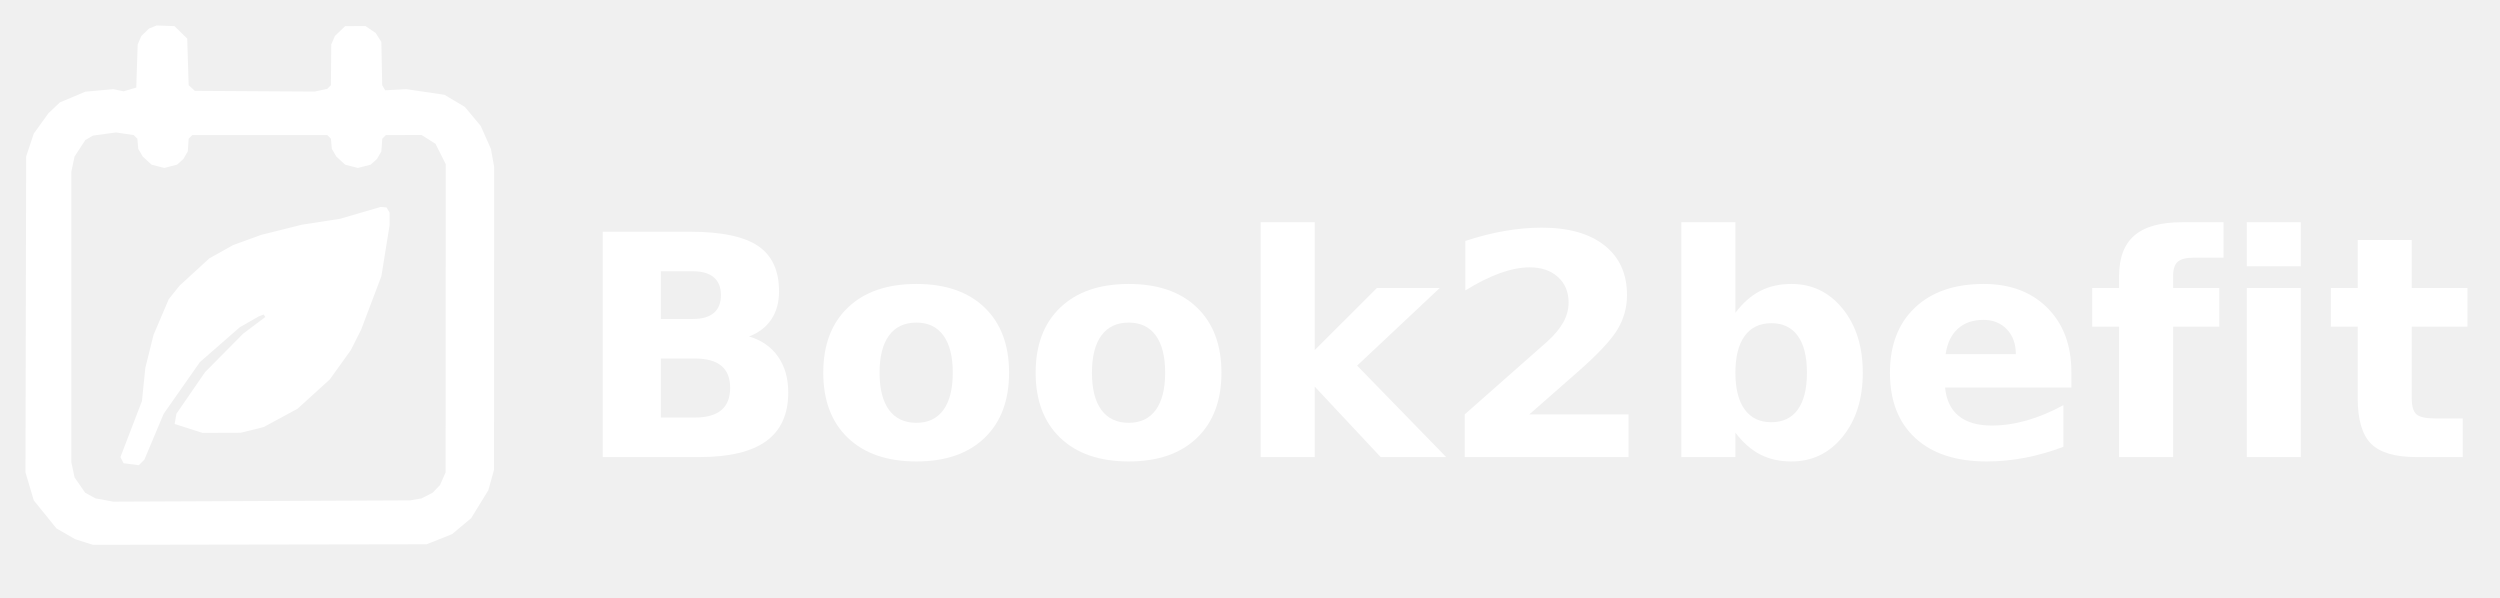
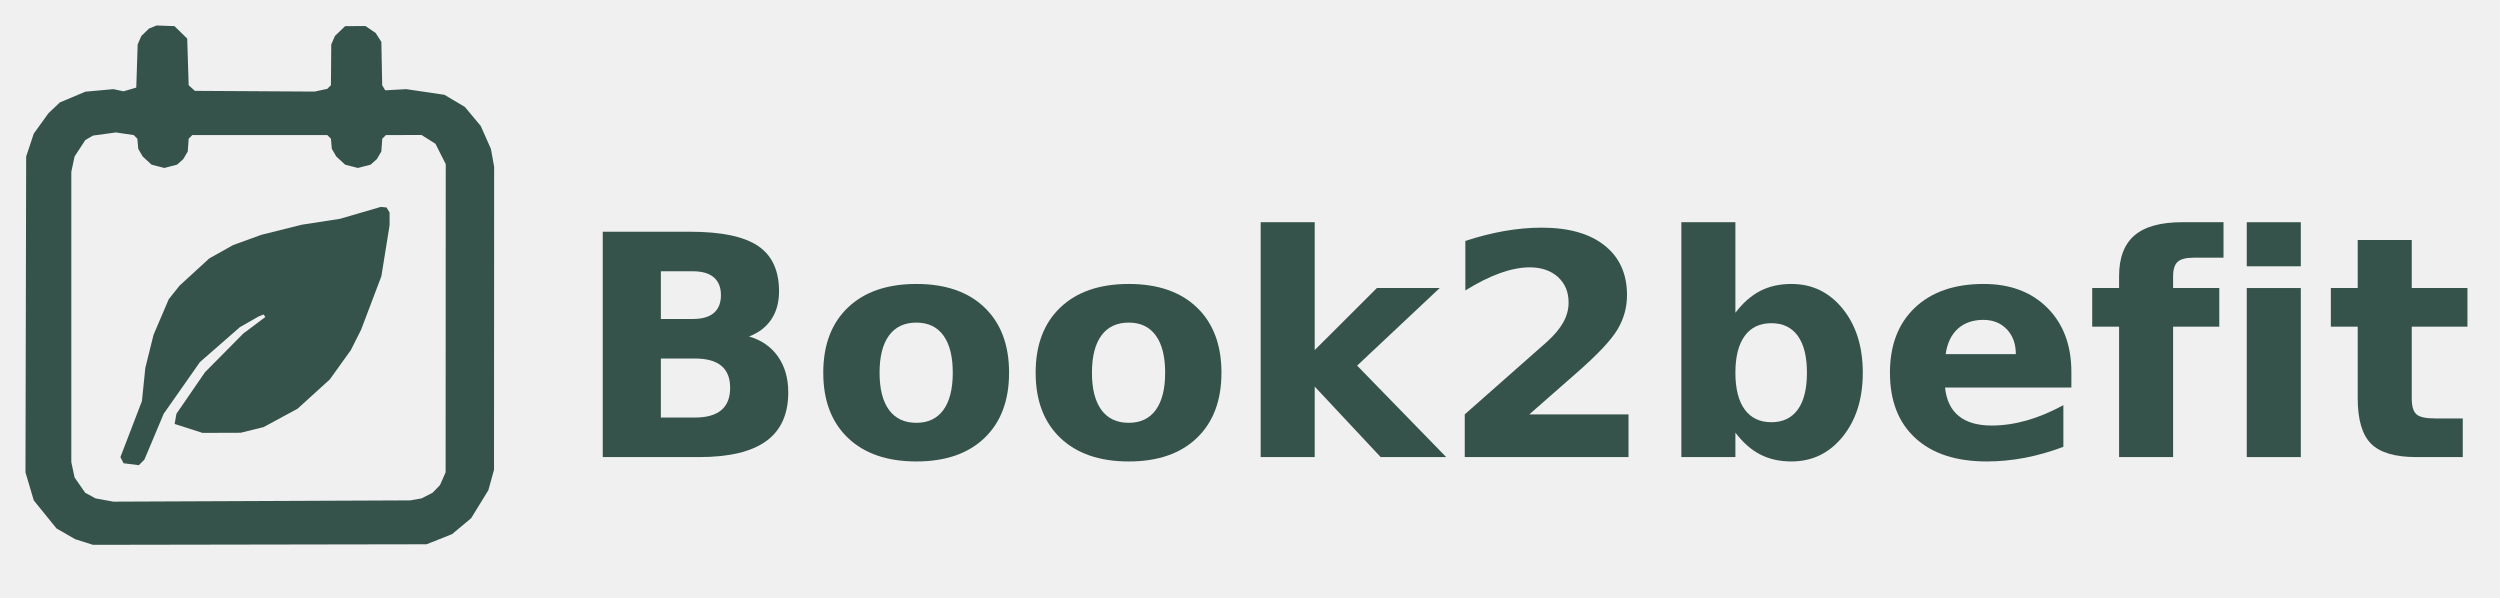
<svg xmlns="http://www.w3.org/2000/svg" viewBox="0 0 981.50 234.45">
  <g transform="translate(-24.50,-50.55)">
-     <path d="M 192.00 264.23 L 61.00 264.45 L 54.00 262.23 L 46.66 258.00 L 37.76 247.00 L 34.50 236.00 L 34.77 112.00 L 37.76 103.00 L 43.53 95.00 L 48.00 90.76 L 58.00 86.55 L 69.00 85.55 L 73.00 86.40 L 78.00 84.94 L 78.55 68.00 L 80.00 64.66 L 83.00 61.76 L 86.00 60.55 L 93.00 60.81 L 98.00 65.70 L 98.57 84.00 L 101.00 86.22 L 148.00 86.50 L 153.00 85.43 L 154.42 84.00 L 154.55 68.00 L 156.00 64.66 L 160.00 60.81 L 168.00 60.78 L 172.00 63.51 L 174.22 67.00 L 174.55 84.00 L 175.73 86.00 L 184.00 85.55 L 199.00 87.77 L 207.00 92.53 L 213.24 100.00 L 217.23 109.00 L 218.50 116.00 L 218.45 235.00 L 216.23 243.00 L 209.47 254.00 L 202.00 260.24 L 192.00 264.23 Z M 185.50 247.00 L 190.00 246.22 L 194.34 244.00 L 197.24 241.00 L 199.45 236.00 L 199.50 115.00 L 195.47 107.00 L 190.00 103.55 L 176.00 103.58 L 174.58 105.00 L 174.22 110.00 L 172.47 113.00 L 170.00 115.20 L 165.00 116.49 L 160.00 115.20 L 156.53 112.00 L 154.78 109.00 L 154.42 105.00 L 153.00 103.58 L 100.00 103.58 L 98.58 105.00 L 98.22 110.00 L 96.47 113.00 L 94.00 115.20 L 89.00 116.49 L 84.00 115.20 L 80.53 112.00 L 78.78 109.00 L 78.42 105.00 L 77.00 103.58 L 70.00 102.55 L 61.00 103.78 L 58.00 105.53 L 53.77 112.00 L 52.50 118.00 L 52.50 232.00 L 53.78 238.00 L 57.94 244.00 L 62.00 246.22 L 69.00 247.50 L 185.50 247.00 Z M 79.00 233.19 L 73.00 232.42 L 71.78 230.00 L 80.23 208.00 L 81.55 195.00 L 84.78 182.00 L 90.76 168.00 L 95.00 162.69 L 106.66 152.00 L 116.00 146.77 L 127.00 142.77 L 143.00 138.77 L 158.00 136.45 L 174.00 131.78 L 176.26 132.00 L 177.45 134.00 L 177.45 139.00 L 174.23 159.00 L 166.27 180.00 L 162.24 188.00 L 154.00 199.49 L 141.34 211.00 L 128.00 218.22 L 119.00 220.45 L 104.00 220.50 L 93.06 217.00 L 93.76 213.00 L 105.00 196.66 L 120.00 181.51 L 128.67 175.00 L 128.00 174.01 L 126.00 174.81 L 118.67 179.00 L 103.00 192.69 L 88.76 213.00 L 81.19 231.00 L 79.00 233.19 Z" fill="#FFFFFF" fill-rule="evenodd" />
-     <g fill="#FFFFFF">
+     <path d="M 192.00 264.23 L 61.00 264.45 L 54.00 262.23 L 46.66 258.00 L 37.76 247.00 L 34.50 236.00 L 34.77 112.00 L 37.76 103.00 L 43.53 95.00 L 48.00 90.76 L 58.00 86.55 L 69.00 85.55 L 73.00 86.40 L 78.00 84.94 L 78.55 68.00 L 80.00 64.66 L 83.00 61.76 L 86.00 60.55 L 93.00 60.81 L 98.00 65.70 L 98.57 84.00 L 101.00 86.22 L 148.00 86.50 L 153.00 85.43 L 154.42 84.00 L 154.55 68.00 L 156.00 64.66 L 160.00 60.81 L 168.00 60.78 L 172.00 63.51 L 174.22 67.00 L 174.55 84.00 L 175.73 86.00 L 184.00 85.55 L 199.00 87.77 L 207.00 92.53 L 213.24 100.00 L 217.23 109.00 L 218.50 116.00 L 218.45 235.00 L 216.23 243.00 L 209.47 254.00 L 202.00 260.24 L 192.00 264.23 Z M 185.50 247.00 L 190.00 246.22 L 194.34 244.00 L 197.24 241.00 L 199.45 236.00 L 199.50 115.00 L 195.47 107.00 L 190.00 103.55 L 176.00 103.58 L 174.58 105.00 L 174.22 110.00 L 172.47 113.00 L 170.00 115.20 L 165.00 116.49 L 160.00 115.20 L 156.53 112.00 L 154.78 109.00 L 154.42 105.00 L 153.00 103.58 L 100.00 103.58 L 98.58 105.00 L 98.22 110.00 L 96.47 113.00 L 94.00 115.20 L 89.00 116.49 L 84.00 115.20 L 80.53 112.00 L 78.78 109.00 L 78.42 105.00 L 77.00 103.58 L 70.00 102.55 L 61.00 103.78 L 58.00 105.53 L 53.77 112.00 L 52.50 118.00 L 52.50 232.00 L 53.78 238.00 L 57.94 244.00 L 62.00 246.22 L 69.00 247.50 L 185.50 247.00 Z M 79.00 233.19 L 73.00 232.42 L 71.78 230.00 L 80.23 208.00 L 81.55 195.00 L 84.78 182.00 L 90.76 168.00 L 95.00 162.69 L 106.66 152.00 L 116.00 146.77 L 127.00 142.77 L 143.00 138.77 L 158.00 136.45 L 174.00 131.78 L 176.26 132.00 L 177.45 134.00 L 177.45 139.00 L 174.23 159.00 L 166.27 180.00 L 162.24 188.00 L 154.00 199.49 L 141.34 211.00 L 128.00 218.22 L 119.00 220.45 L 104.00 220.50 L 93.06 217.00 L 93.76 213.00 L 105.00 196.66 L 120.00 181.51 L 128.67 175.00 L 128.00 174.01 L 126.00 174.81 L 118.67 179.00 L 103.00 192.69 L 88.76 213.00 L 81.19 231.00 L 79.00 233.19 Z" fill="#35534A" fill-rule="evenodd" />
+     <g fill="#35534A">
      <path d="M786 915Q877 915 924.0 955.0Q971 995 971 1073Q971 1150 924.0 1190.5Q877 1231 786 1231H573V915ZM799 262Q915 262 973.5 311.0Q1032 360 1032 459Q1032 556 974.0 604.5Q916 653 799 653H573V262ZM1157 799Q1281 763 1349.0 666.0Q1417 569 1417 428Q1417 212 1271.0 106.0Q1125 0 827 0H188V1493H766Q1077 1493 1216.5 1399.0Q1356 1305 1356 1098Q1356 989 1305.0 912.5Q1254 836 1157 799Z" transform="translate(250.00,230.00) scale(0.059258,-0.059258)" />
      <path d="M705 891Q586 891 523.5 805.5Q461 720 461 559Q461 398 523.5 312.5Q586 227 705 227Q822 227 884.0 312.5Q946 398 946 559Q946 720 884.0 805.5Q822 891 705 891ZM705 1147Q994 1147 1156.5 991.0Q1319 835 1319 559Q1319 283 1156.5 127.0Q994 -29 705 -29Q415 -29 251.5 127.0Q88 283 88 559Q88 835 251.5 991.0Q415 1147 705 1147Z" transform="translate(342.50,230.00) scale(0.059258,-0.059258)" />
      <path d="M705 891Q586 891 523.5 805.5Q461 720 461 559Q461 398 523.5 312.5Q586 227 705 227Q822 227 884.0 312.5Q946 398 946 559Q946 720 884.0 805.5Q822 891 705 891ZM705 1147Q994 1147 1156.5 991.0Q1319 835 1319 559Q1319 283 1156.5 127.0Q994 -29 705 -29Q415 -29 251.5 127.0Q88 283 88 559Q88 835 251.5 991.0Q415 1147 705 1147Z" transform="translate(425.88,230.00) scale(0.059258,-0.059258)" />
      <path d="M172 1556H530V709L942 1120H1358L811 606L1401 0H967L530 467V0H172Z" transform="translate(509.25,230.00) scale(0.059258,-0.059258)" />
      <path d="M590 283H1247V0H162V283L707 764Q780 830 815.0 893.0Q850 956 850 1024Q850 1129 779.5 1193.0Q709 1257 592 1257Q502 1257 395.0 1218.5Q288 1180 166 1104V1432Q296 1475 423.0 1497.5Q550 1520 672 1520Q940 1520 1088.5 1402.0Q1237 1284 1237 1073Q1237 951 1174.0 845.5Q1111 740 909 563Z" transform="translate(589.96,230.00) scale(0.059258,-0.059258)" />
      <path d="M768 231Q883 231 943.5 315.0Q1004 399 1004 559Q1004 719 943.5 803.0Q883 887 768 887Q653 887 591.5 802.5Q530 718 530 559Q530 400 591.5 315.5Q653 231 768 231ZM530 956Q604 1054 694.0 1100.5Q784 1147 901 1147Q1108 1147 1241.0 982.5Q1374 818 1374 559Q1374 300 1241.0 135.5Q1108 -29 901 -29Q784 -29 694.0 17.5Q604 64 530 162V0H172V1556H530Z" transform="translate(674.41,230.00) scale(0.059258,-0.059258)" />
      <path d="M1290 563V461H453Q466 335 544.0 272.0Q622 209 762 209Q875 209 993.5 242.5Q1112 276 1237 344V68Q1110 20 983.0 -4.5Q856 -29 729 -29Q425 -29 256.5 125.5Q88 280 88 559Q88 833 253.5 990.0Q419 1147 709 1147Q973 1147 1131.5 988.0Q1290 829 1290 563ZM922 682Q922 784 862.5 846.5Q803 909 707 909Q603 909 538.0 850.5Q473 792 457 682Z" transform="translate(761.28,230.00) scale(0.059258,-0.059258)" />
      <path d="M909 1556V1321H711Q635 1321 605.0 1293.5Q575 1266 575 1198V1120H881V864H575V0H217V864H39V1120H217V1198Q217 1381 319.0 1468.5Q421 1556 635 1556Z" transform="translate(843.59,230.00) scale(0.059258,-0.059258)" />
      <path d="M172 1120H530V0H172ZM172 1556H530V1264H172Z" transform="translate(896.39,230.00) scale(0.059258,-0.059258)" />
      <path d="M563 1438V1120H932V864H563V389Q563 311 594.0 283.5Q625 256 717 256H901V0H594Q382 0 293.5 88.5Q205 177 205 389V864H27V1120H205V1438Z" transform="translate(937.99,230.00) scale(0.059258,-0.059258)" />
    </g>
  </g>
</svg>
